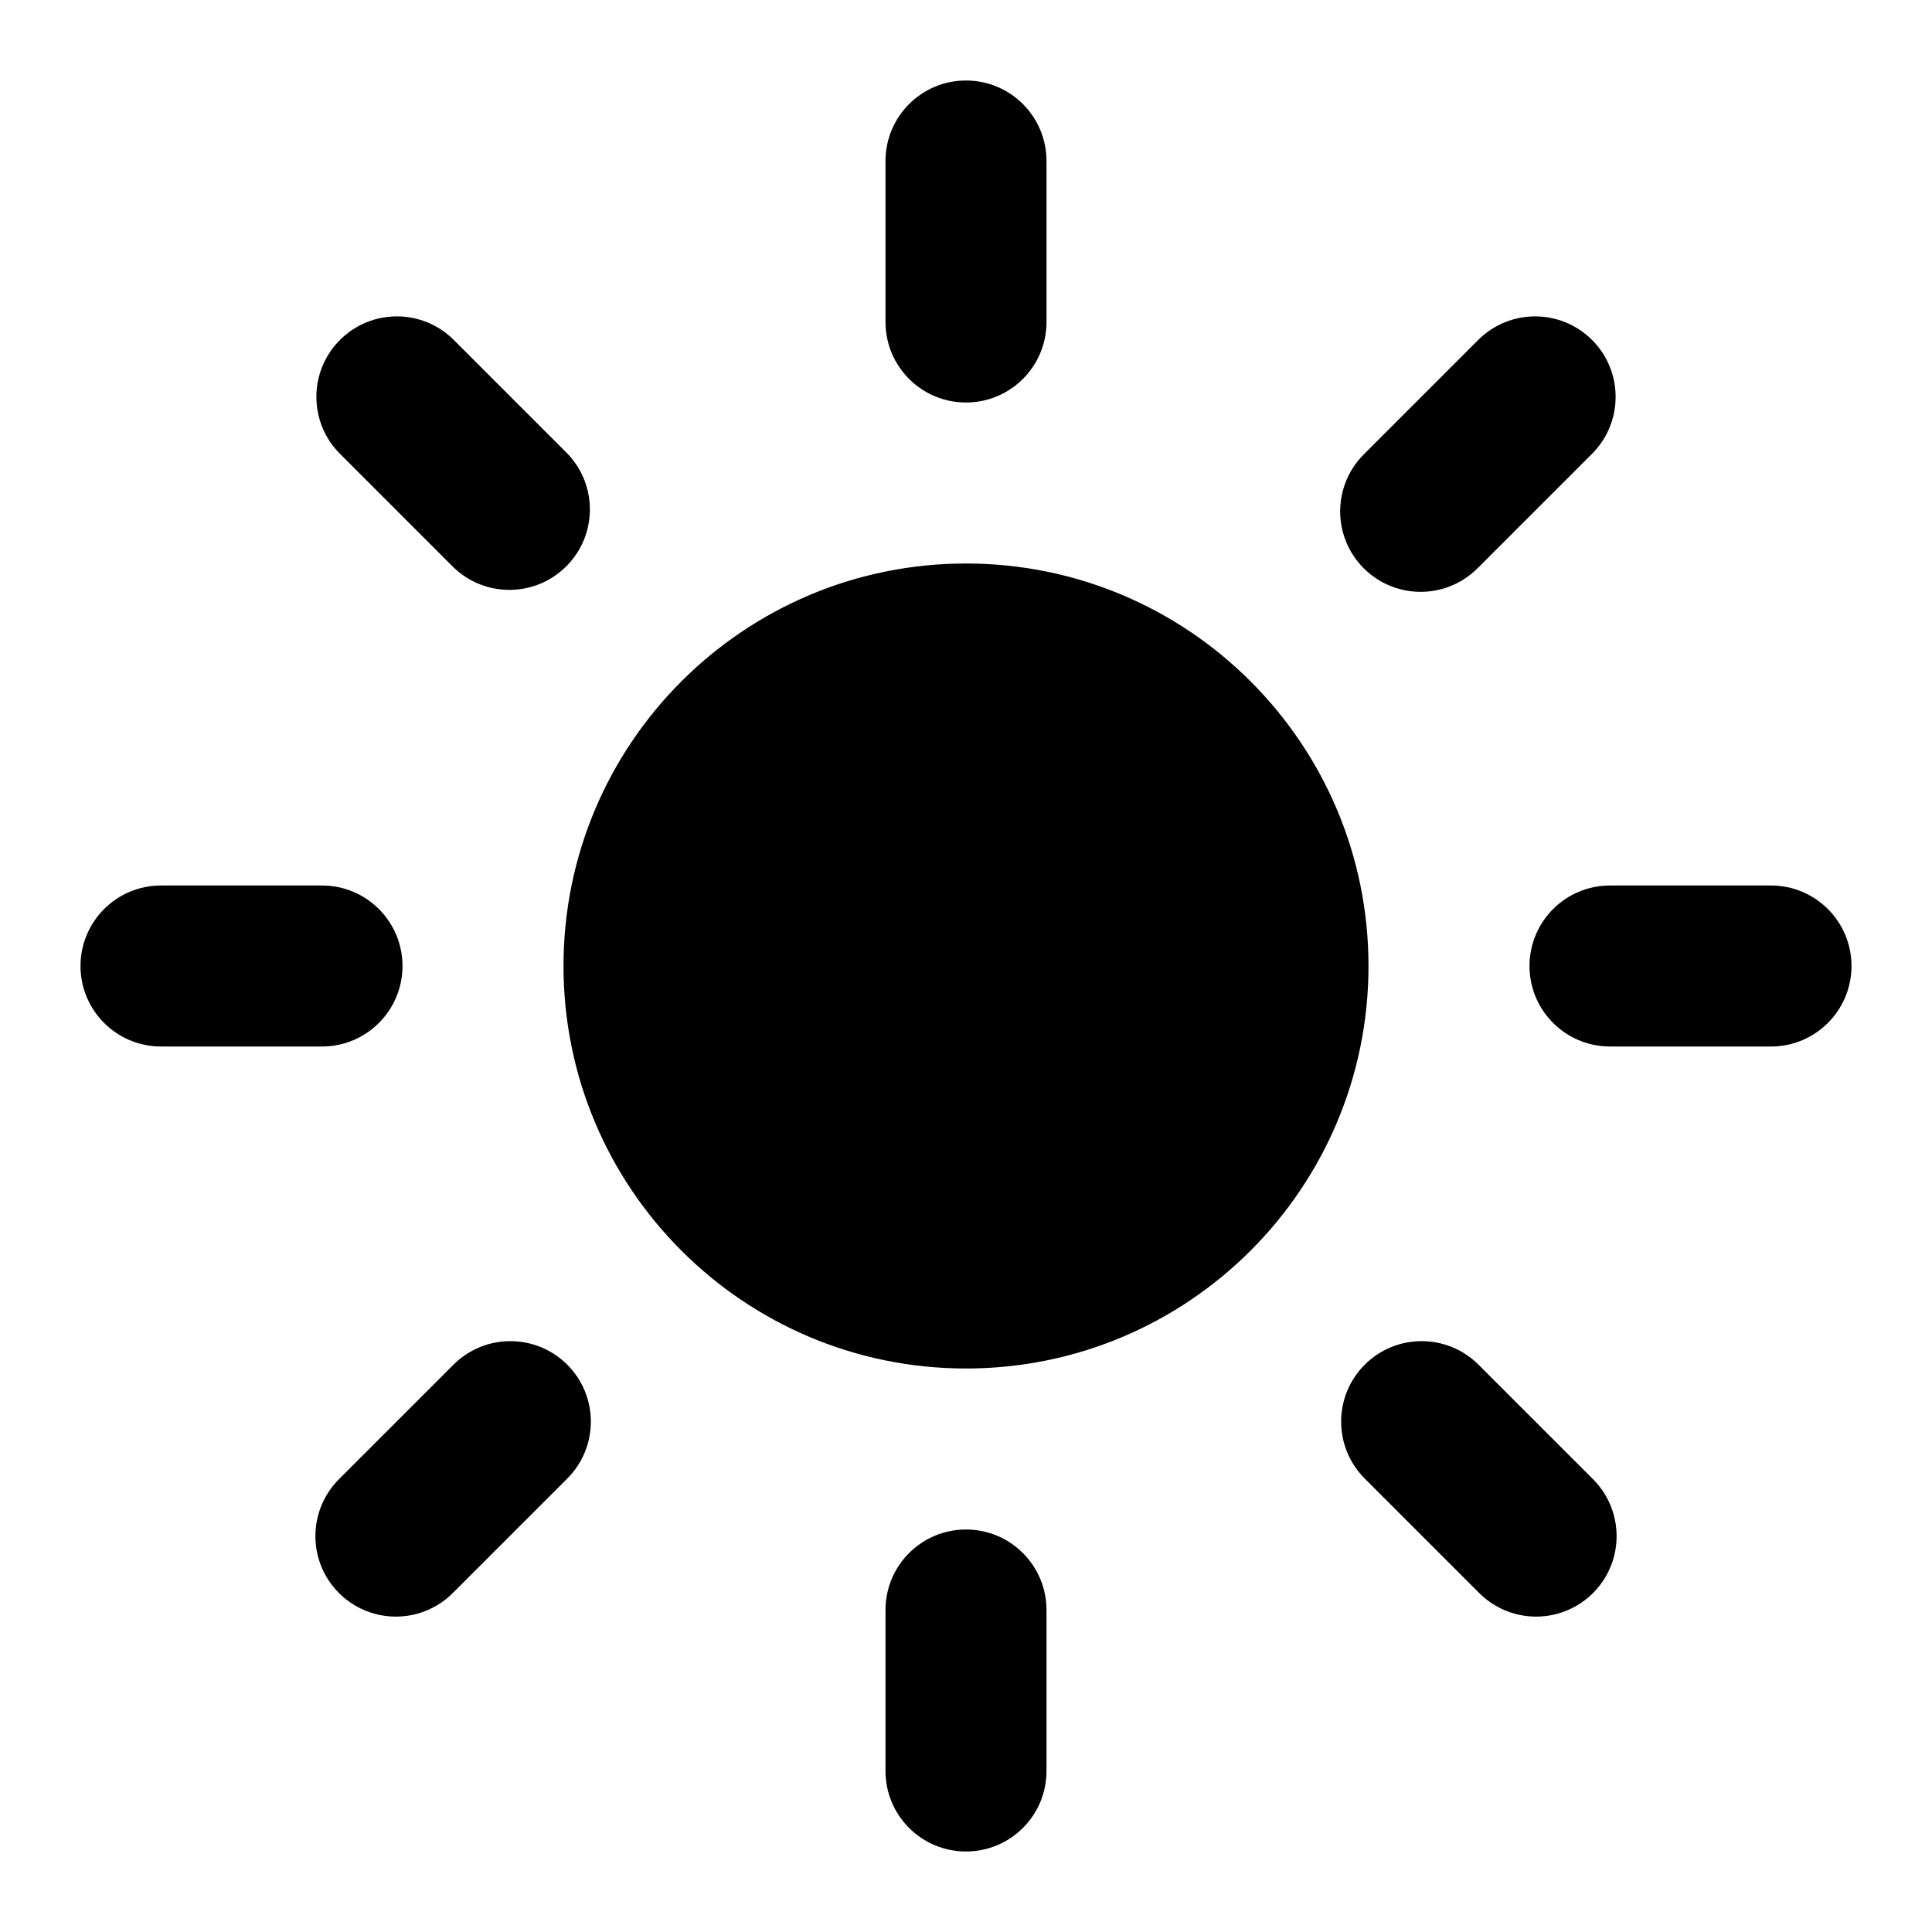
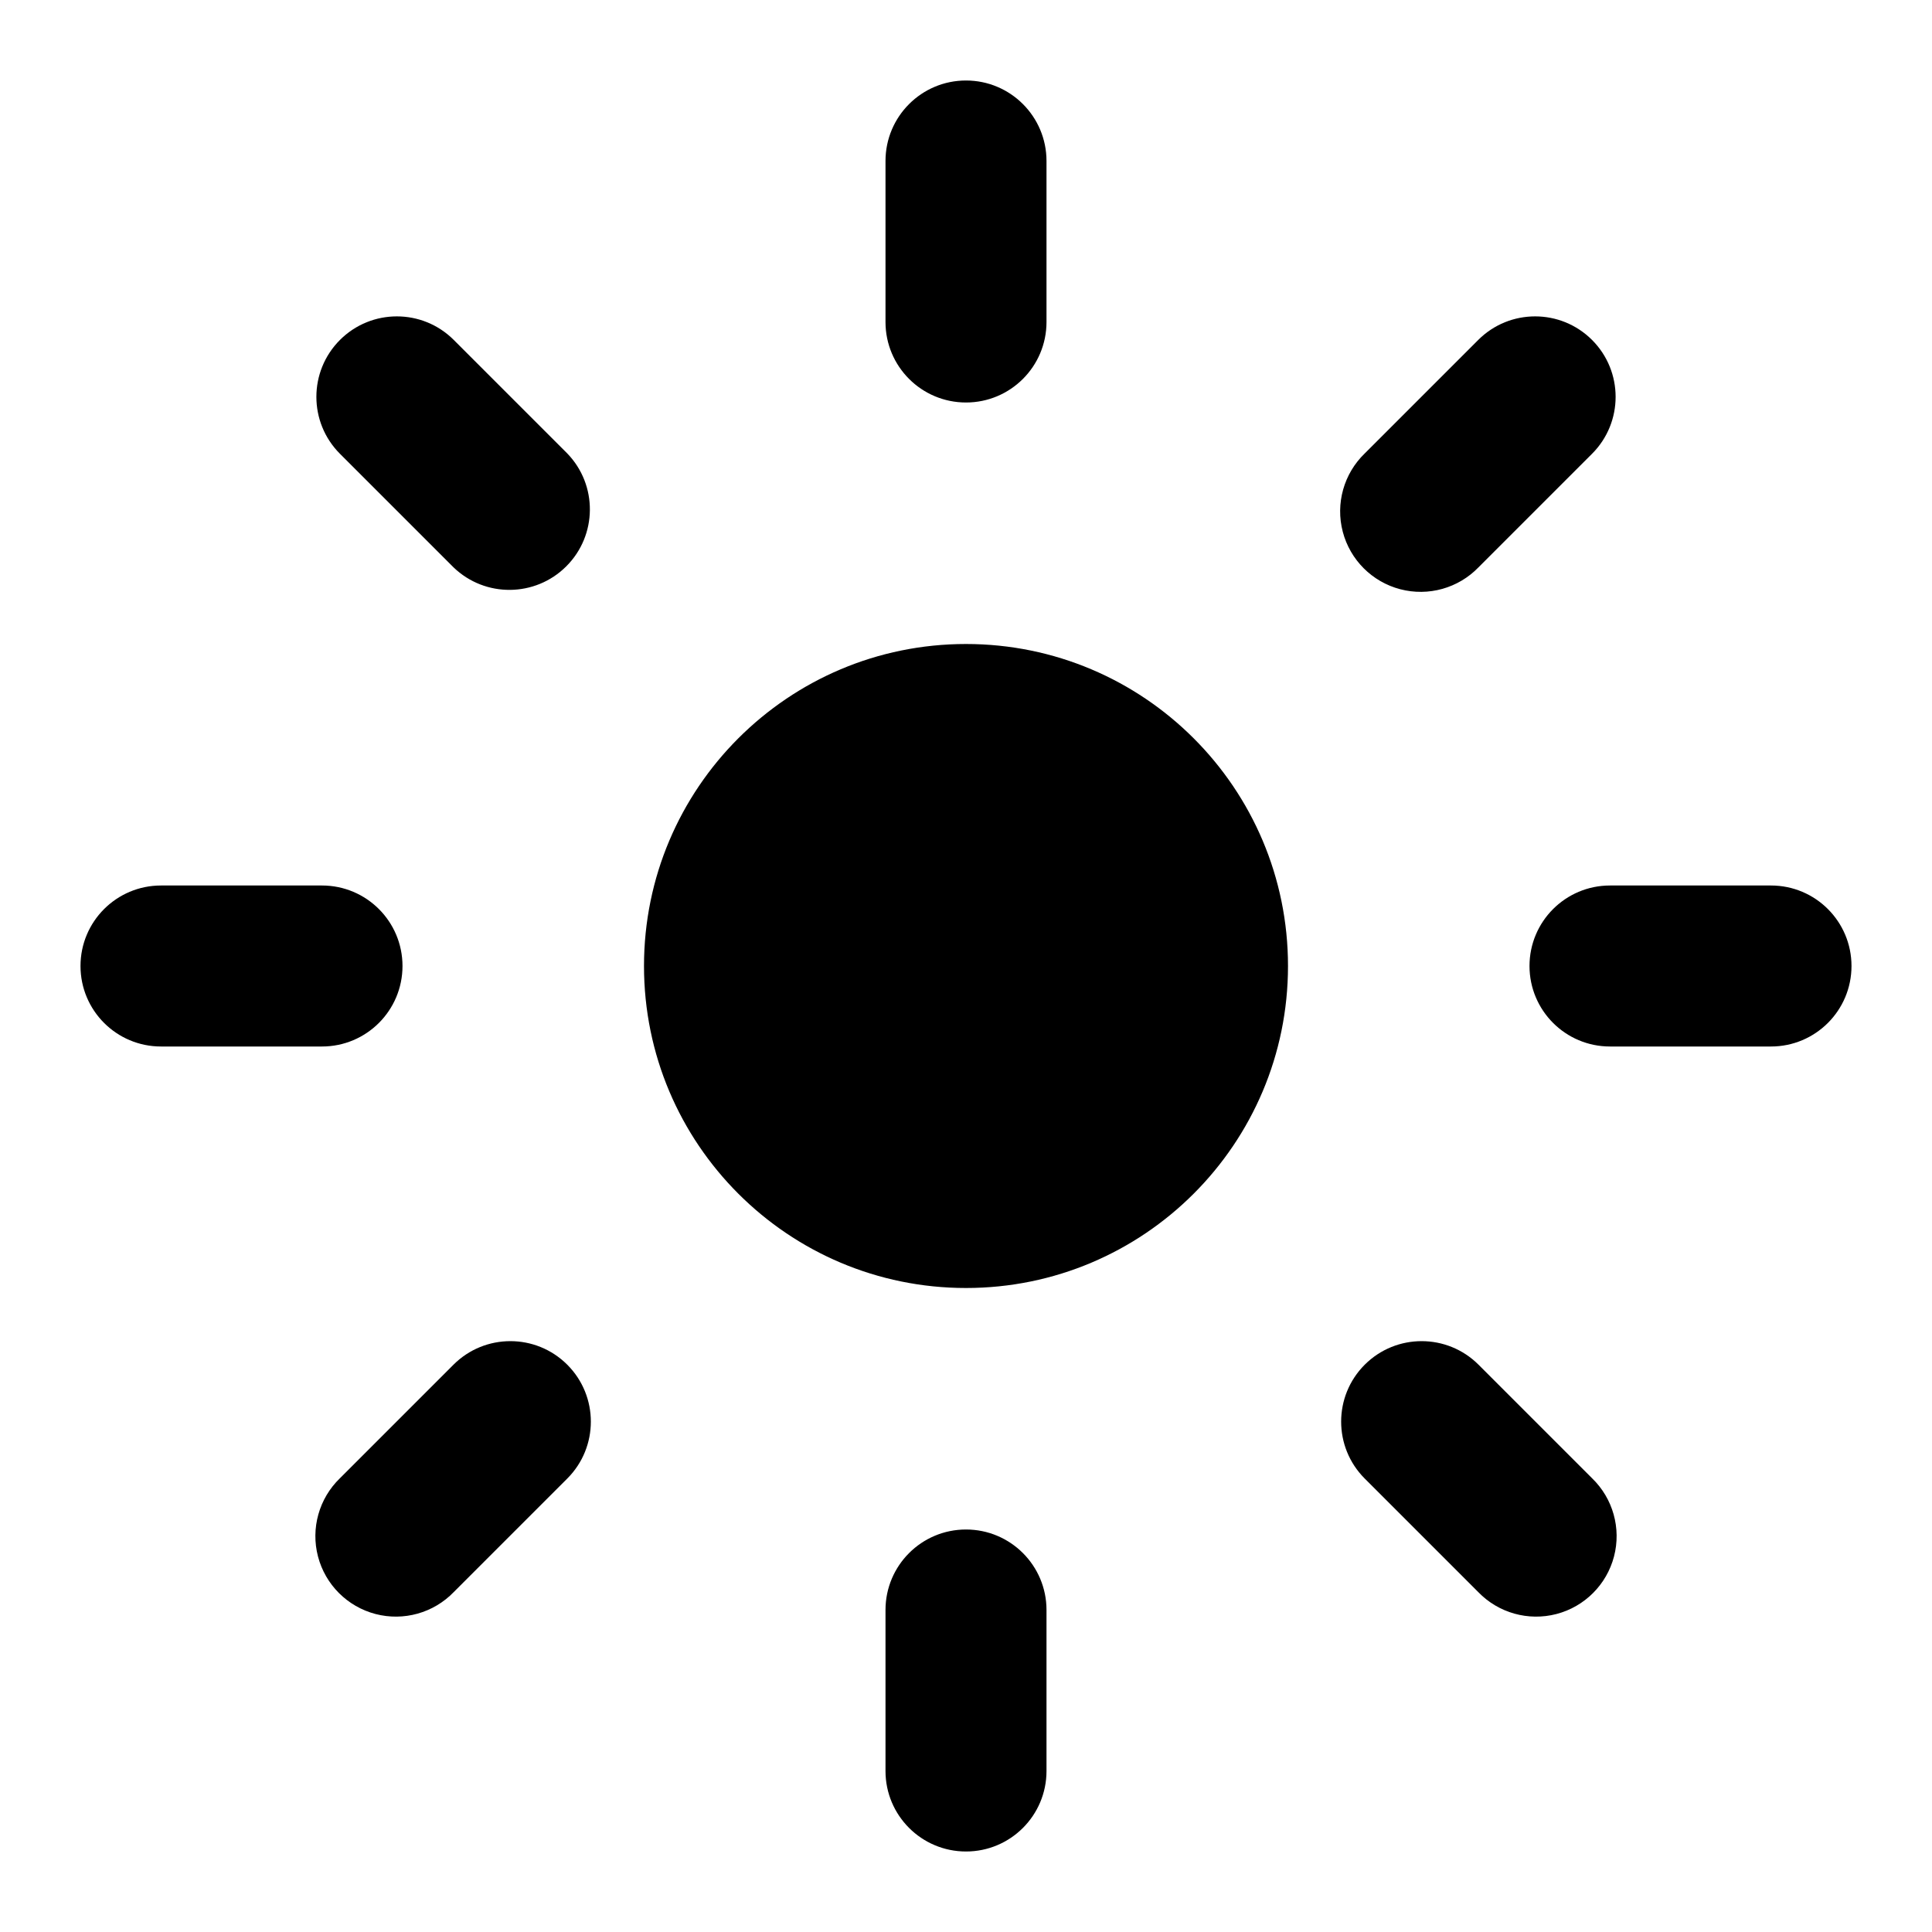
<svg xmlns="http://www.w3.org/2000/svg" width="24" height="24" fill="none" viewBox="0 0 24 24">
-   <path fill="#000" d="M12 1a1 1 0 0 1 1 1v2a1 1 0 1 1-2 0V2a1 1 0 0 1 1-1M12 19a1 1 0 0 1 1 1v2a1 1 0 1 1-2 0v-2a1 1 0 0 1 1-1M1 12a1 1 0 0 1 1-1h2a1 1 0 1 1 0 2H2a1 1 0 0 1-1-1M19 12a1 1 0 0 1 1-1h2a1 1 0 1 1 0 2h-2a1 1 0 0 1-1-1M7.047 16.953a1 1 0 0 1 0 1.414l-1.41 1.41a1 1 0 1 1-1.414-1.414l1.41-1.41a1 1 0 0 1 1.414 0M19.777 4.223a1 1 0 0 1 0 1.414l-1.41 1.41a1 1 0 1 1-1.414-1.414l1.41-1.41a1 1 0 0 1 1.414 0M16.953 16.953a1 1 0 0 1 1.414 0l1.41 1.41a1 1 0 1 1-1.414 1.414l-1.41-1.41a1 1 0 0 1 0-1.414M4.223 4.223a1 1 0 0 1 1.414 0l1.41 1.41a1 1 0 0 1-1.414 1.414l-1.41-1.41a1 1 0 0 1 0-1.414M12 7a5 5 0 1 0 0 10 5 5 0 0 0 0-10" />
+   <path fill="#000" d="M12 1a1 1 0 0 1 1 1v2a1 1 0 1 1-2 0V2a1 1 0 0 1 1-1M12 19a1 1 0 0 1 1 1v2a1 1 0 1 1-2 0v-2a1 1 0 0 1 1-1M1 12a1 1 0 0 1 1-1h2a1 1 0 1 1 0 2H2a1 1 0 0 1-1-1M19 12a1 1 0 0 1 1-1h2a1 1 0 1 1 0 2h-2a1 1 0 0 1-1-1M7.047 16.953a1 1 0 0 1 0 1.414l-1.41 1.41a1 1 0 1 1-1.414-1.414l1.41-1.41a1 1 0 0 1 1.414 0M19.777 4.223a1 1 0 0 1 0 1.414l-1.41 1.41a1 1 0 1 1-1.414-1.414l1.41-1.41a1 1 0 0 1 1.414 0M16.953 16.953a1 1 0 0 1 1.414 0l1.41 1.41a1 1 0 1 1-1.414 1.414l-1.41-1.41a1 1 0 0 1 0-1.414M4.223 4.223a1 1 0 0 1 1.414 0l1.41 1.41a1 1 0 0 1-1.414 1.414l-1.41-1.41a1 1 0 0 1 0-1.414M12 16a4 4 0 1 0 0-8 4 4 0 0 0 0 8" />
</svg>
